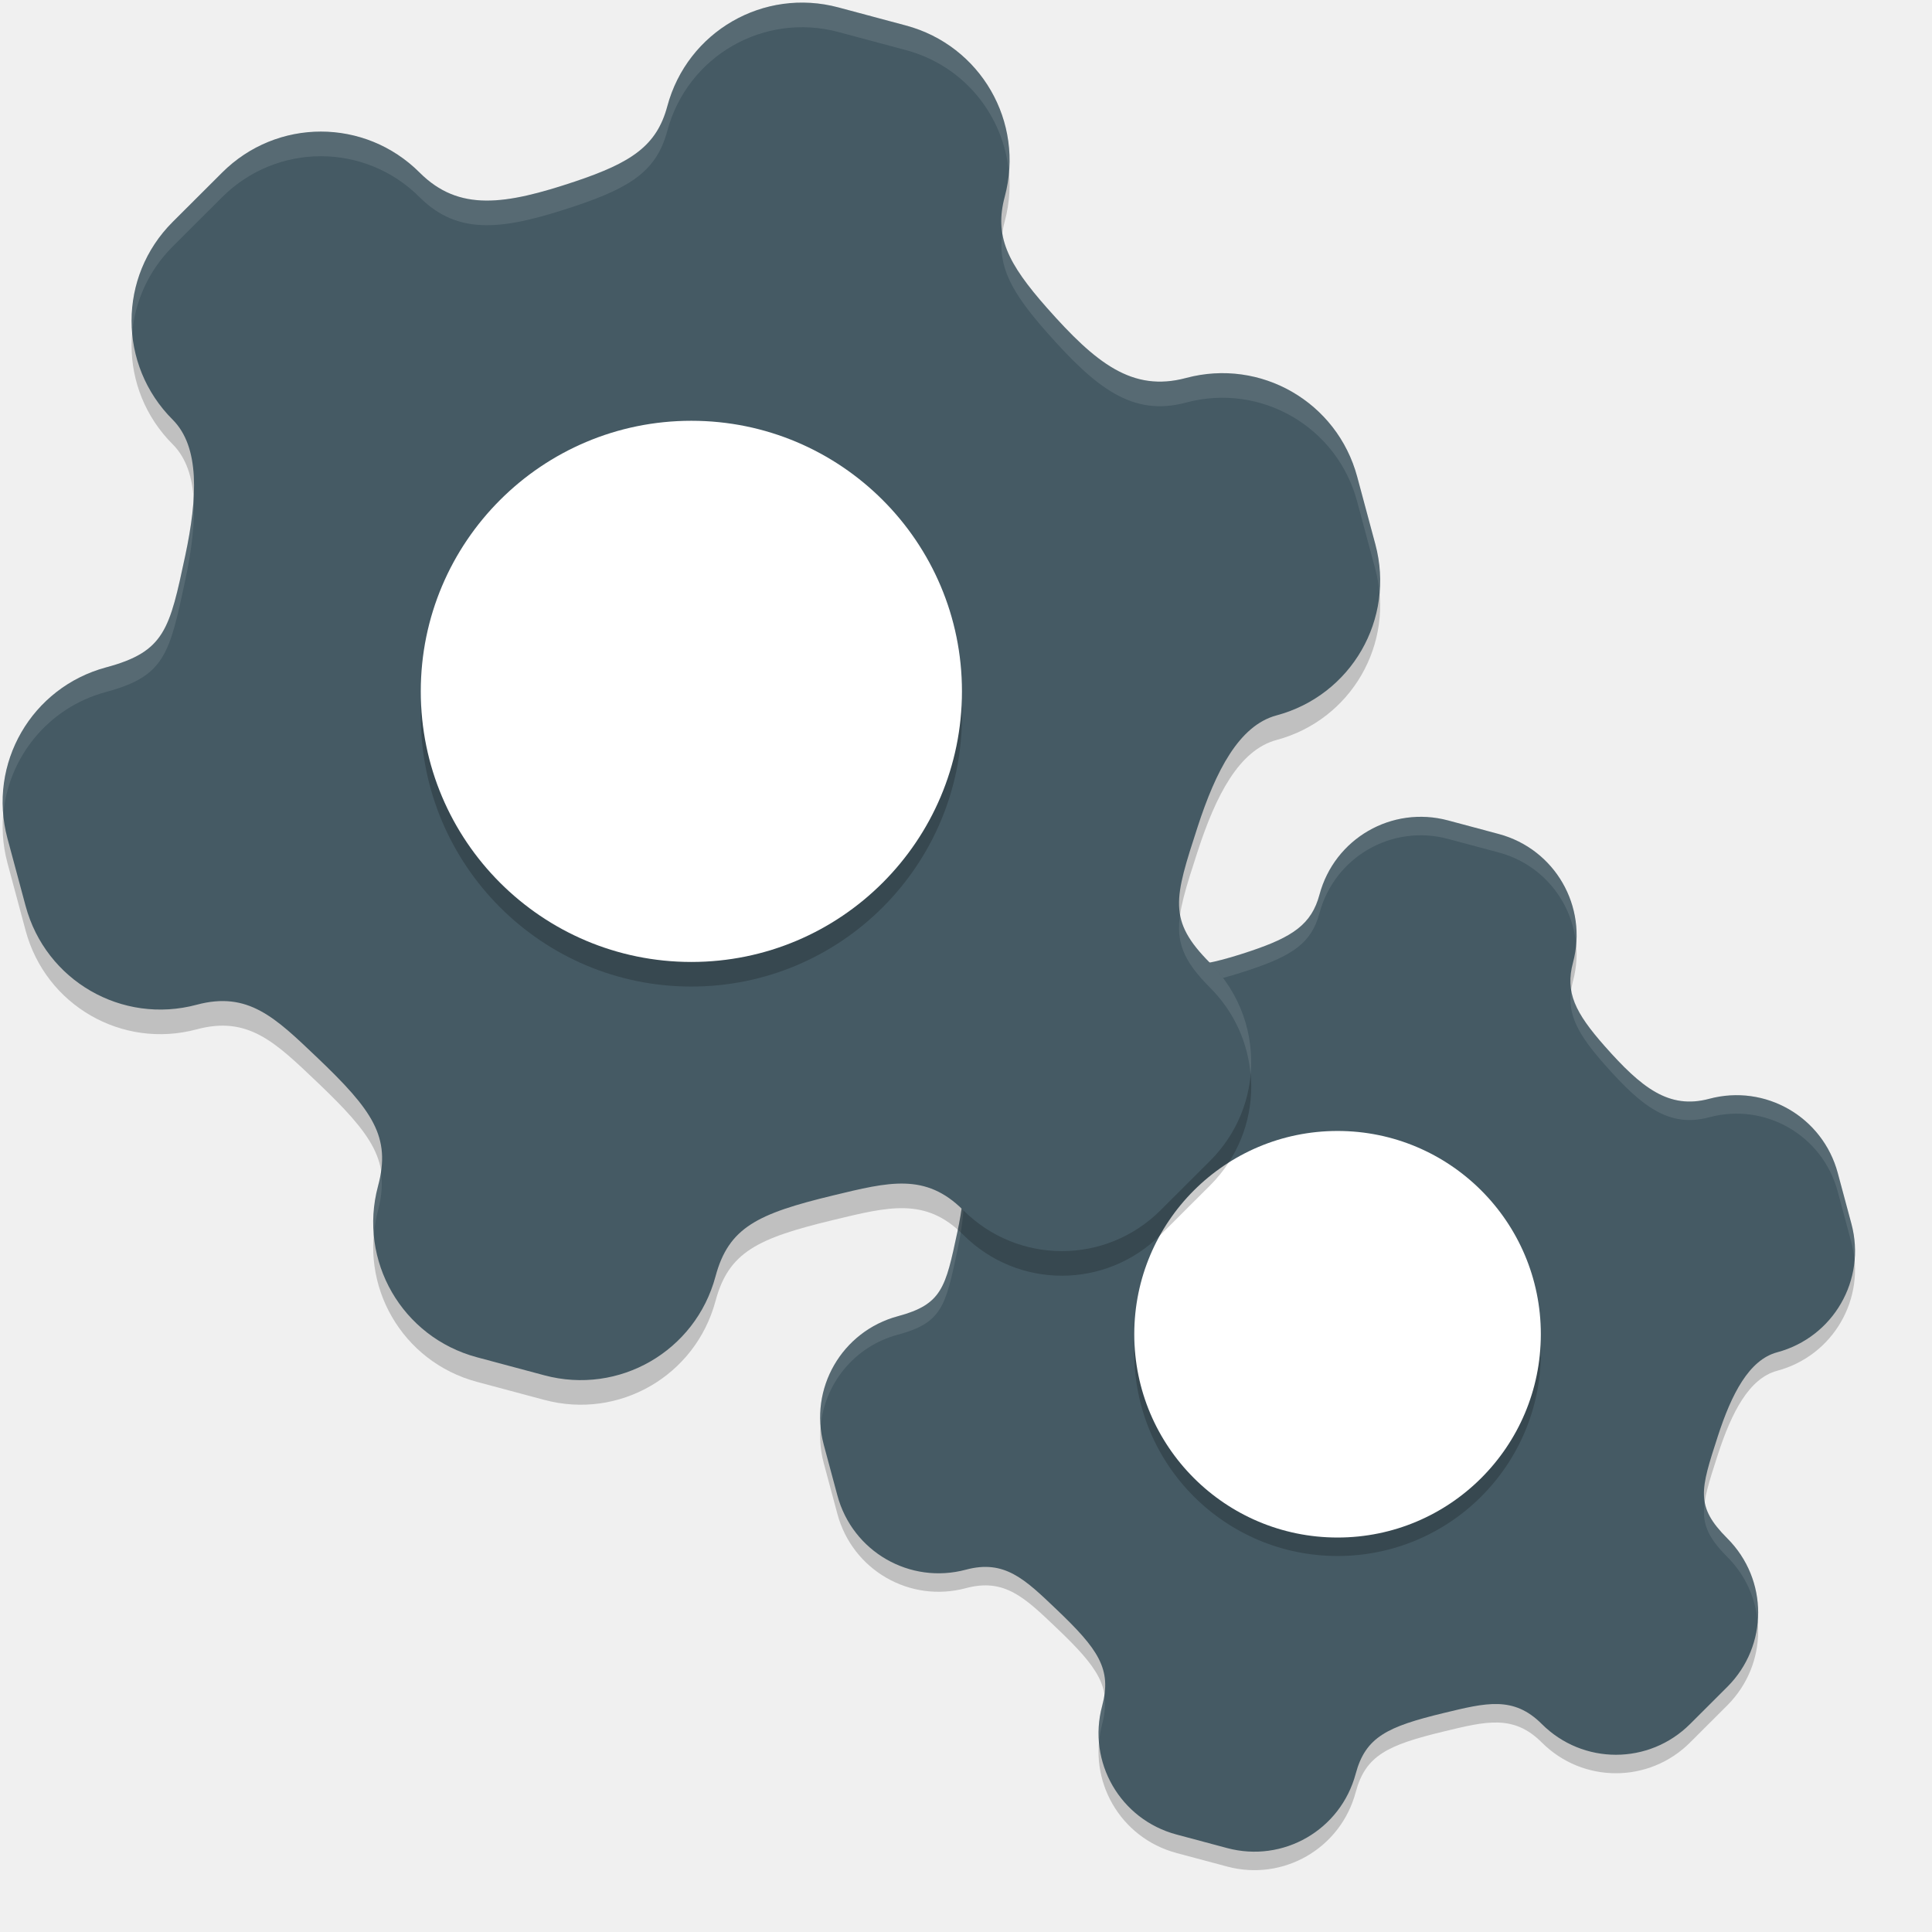
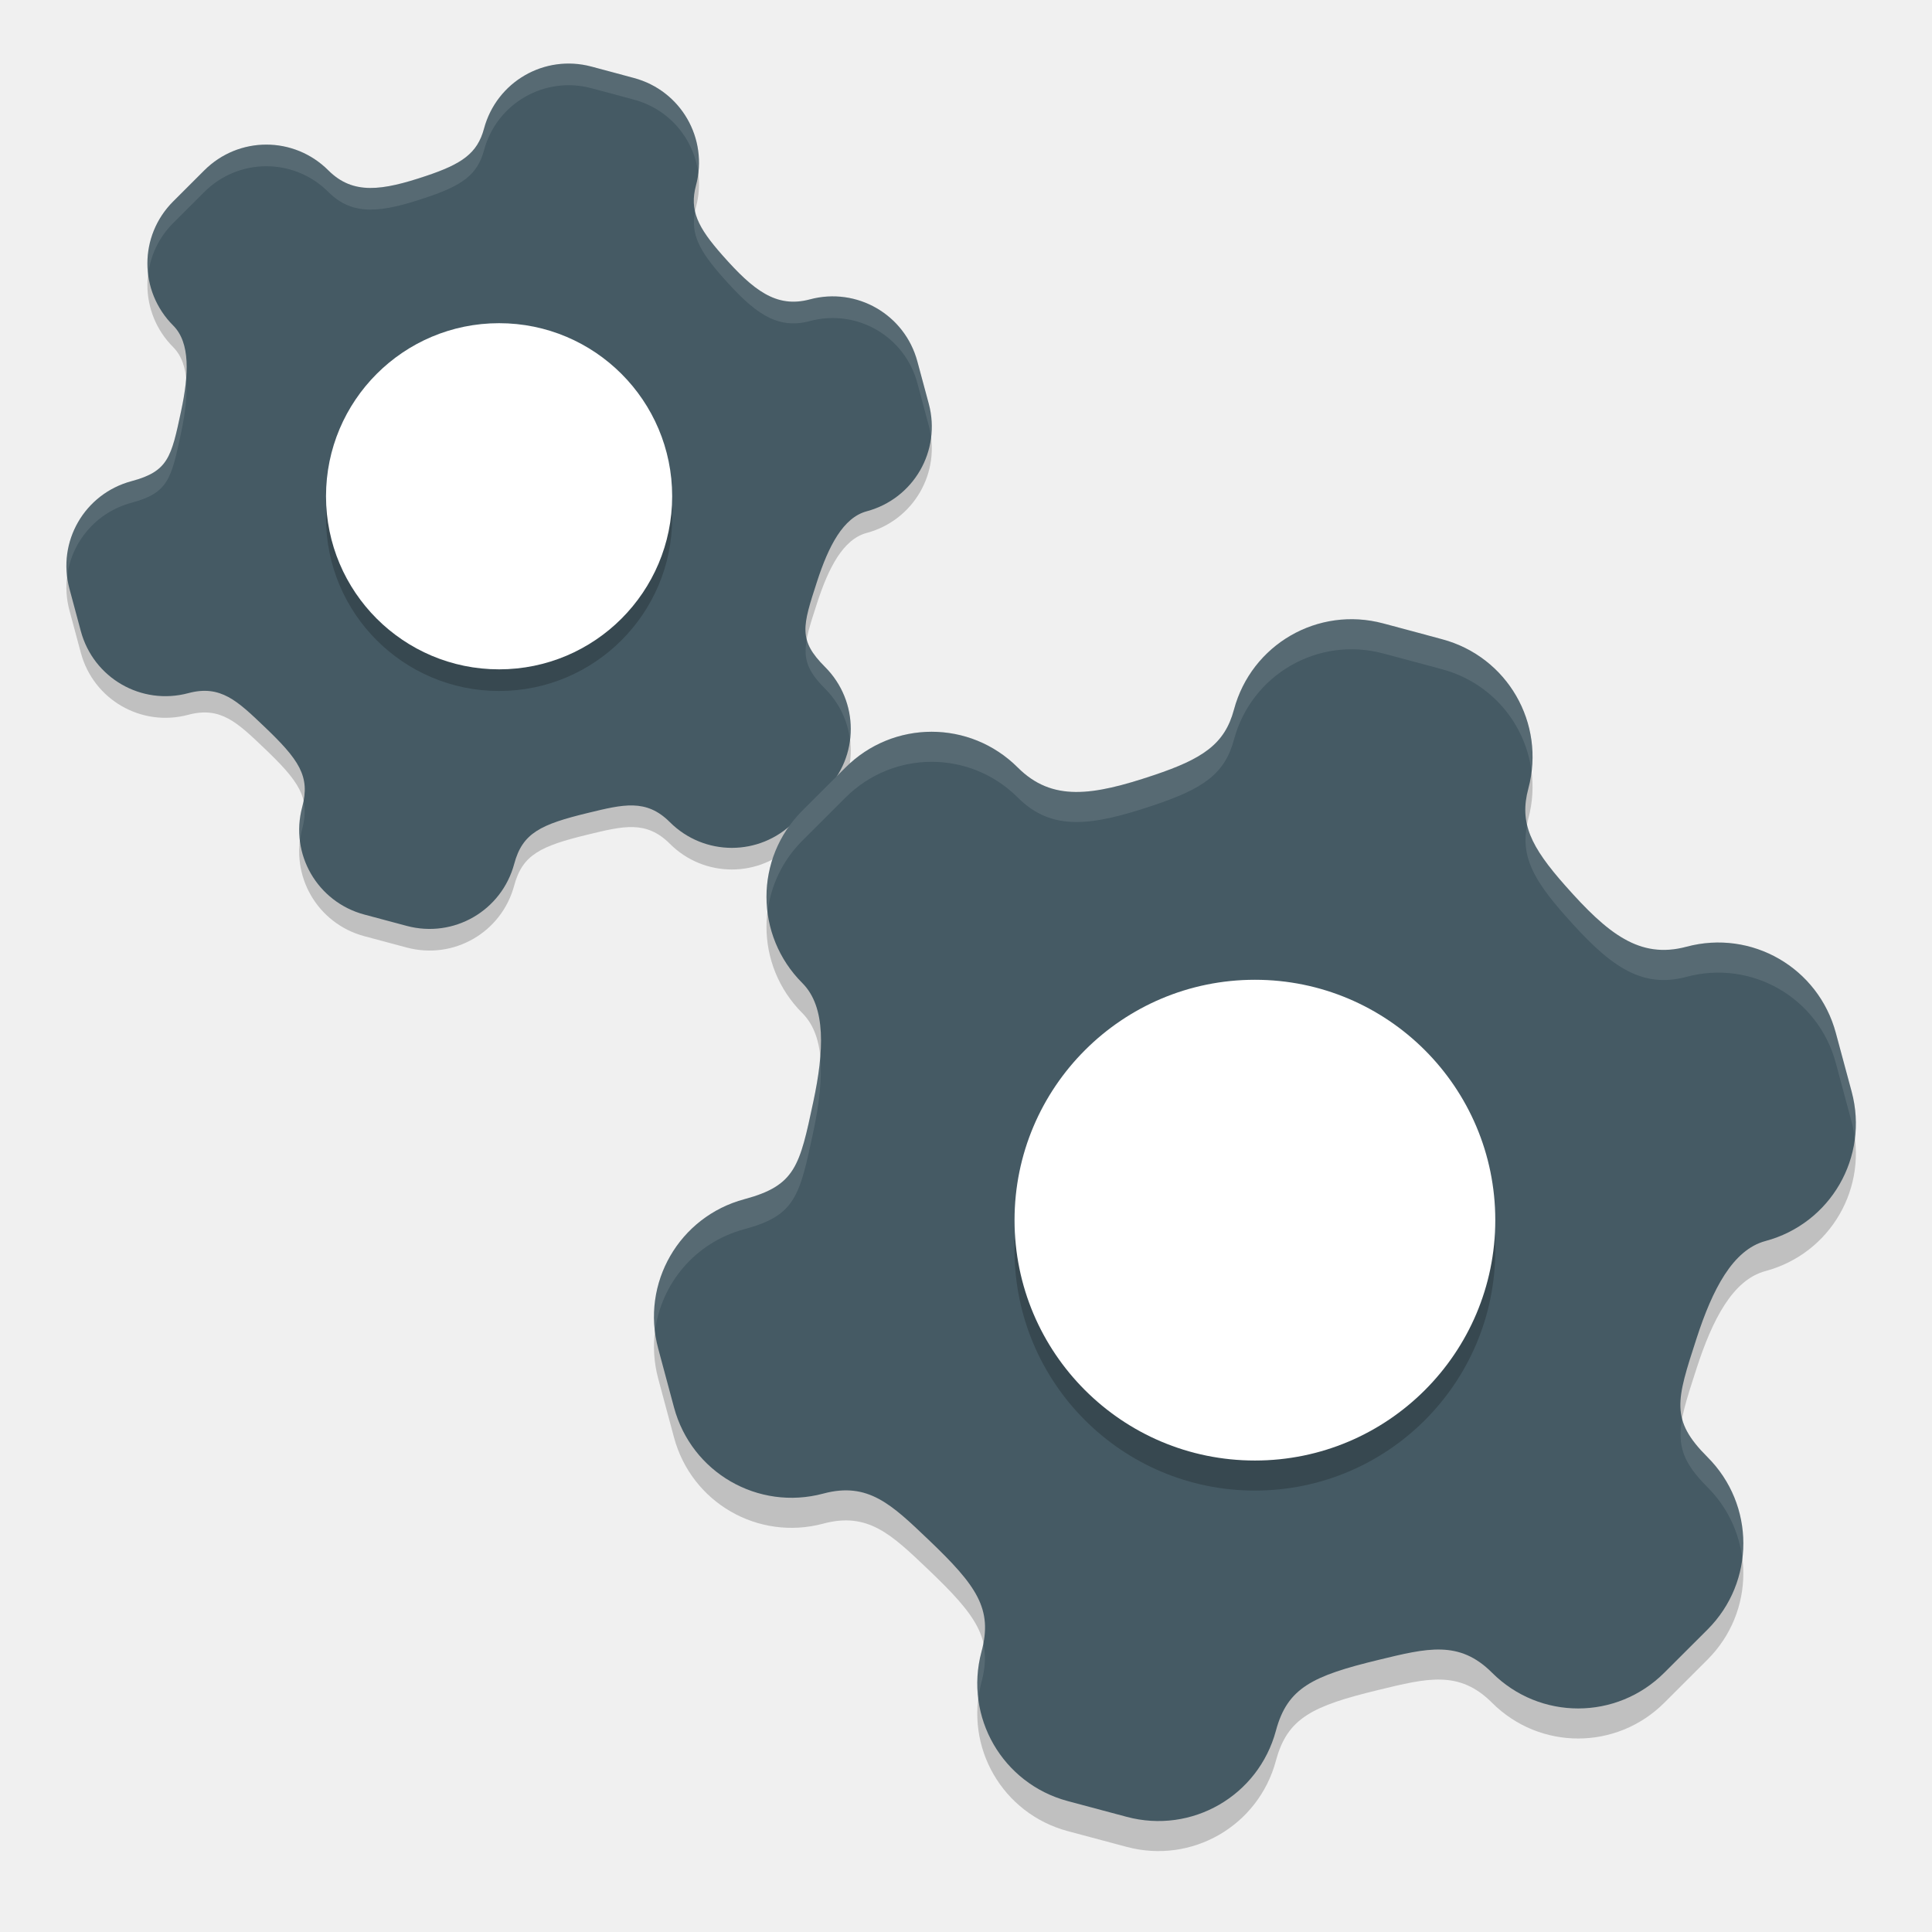
- <svg xmlns="http://www.w3.org/2000/svg" width="64" height="64" version="1" id="svg5">
-   <defs id="defs5" />
-   <g id="g5" transform="matrix(0.6121897,0,0,0.6121897,24.71819,24.6085)">
-     <path style="opacity:0.2" d="M 37.981,5.197 C 34.941,4.382 31.836,6.175 31.022,9.214 c -0.429,1.6 -1.444,2.286 -3.749,3.058 -2.842,0.951 -4.718,1.24 -6.318,-0.36 -2.225,-2.225 -5.809,-2.224 -8.034,0.002 l -2.01,2.006 c -2.225,2.225 -2.224,5.809 0.002,8.034 1.114,1.114 1.01,3.188 0.511,5.532 -0.637,2.989 -0.824,3.897 -3.208,4.536 -3.04,0.815 -4.833,3.917 -4.018,6.957 l 0.737,2.742 c 0.815,3.04 3.917,4.833 6.957,4.018 2.087,-0.559 3.184,0.516 4.881,2.132 2.283,2.173 3.024,3.242 2.489,5.239 -0.815,3.04 0.978,6.144 4.018,6.959 l 1.371,0.367 1.371,0.367 c 3.04,0.815 6.144,-0.978 6.959,-4.018 0.535,-1.997 1.711,-2.552 4.774,-3.292 2.278,-0.55 3.765,-0.933 5.293,0.594 2.225,2.225 5.809,2.224 8.034,-0.002 l 2.01,-2.006 c 2.225,-2.225 2.224,-5.809 -0.002,-8.034 -1.746,-1.746 -1.453,-2.625 -0.511,-5.532 0.74,-2.28 1.687,-4.128 3.208,-4.536 3.04,-0.815 4.833,-3.917 4.018,-6.957 l -0.737,-2.742 C 58.252,21.239 55.149,19.446 52.11,20.26 49.924,20.846 48.444,19.657 46.458,17.413 44.848,15.592 44.311,14.49 44.74,12.89 45.554,9.85 43.762,6.746 40.722,5.931 L 39.352,5.564 Z" id="path1" />
-     <path style="fill:#455a64" d="M 37.981,4.197 C 34.941,3.382 31.836,5.174 31.022,8.214 c -0.429,1.6 -1.444,2.286 -3.749,3.058 -2.842,0.951 -4.718,1.24 -6.318,-0.36 -2.225,-2.225 -5.809,-2.224 -8.034,0.002 l -2.01,2.006 c -2.225,2.225 -2.224,5.809 0.002,8.034 1.114,1.114 1.01,3.188 0.511,5.532 -0.637,2.989 -0.824,3.897 -3.208,4.536 -3.04,0.815 -4.833,3.917 -4.018,6.957 l 0.737,2.742 c 0.815,3.04 3.917,4.833 6.957,4.018 2.087,-0.559 3.184,0.516 4.881,2.132 2.283,2.173 3.024,3.242 2.489,5.239 -0.815,3.04 0.978,6.144 4.018,6.959 l 1.371,0.367 1.371,0.367 c 3.04,0.815 6.144,-0.978 6.959,-4.018 0.535,-1.997 1.711,-2.552 4.774,-3.292 2.278,-0.55 3.765,-0.933 5.293,0.594 2.225,2.225 5.809,2.224 8.034,-0.002 l 2.01,-2.006 c 2.225,-2.225 2.224,-5.809 -0.002,-8.034 -1.746,-1.746 -1.453,-2.625 -0.511,-5.532 0.74,-2.28 1.687,-4.128 3.208,-4.536 3.04,-0.815 4.833,-3.917 4.018,-6.957 l -0.737,-2.742 C 58.252,20.239 55.149,18.446 52.11,19.26 49.924,19.846 48.444,18.657 46.458,16.413 44.848,14.592 44.311,13.49 44.74,11.89 45.554,8.85 43.762,5.746 40.722,4.931 L 39.352,4.564 Z" id="path2" />
-     <path style="opacity:0.2" d="m 32,22 c 6.075,0 11,4.925 11,11 0,6.075 -4.925,11 -11,11 -6.075,0 -11,-4.925 -11,-11 0,-6.075 4.925,-11 11,-11 z" id="path3" />
-     <path fill="#ffffff" d="m 32,21 c 6.075,0 11,4.925 11,11 0,6.075 -4.925,11 -11,11 -6.075,0 -11,-4.925 -11,-11 0,-6.075 4.925,-11 11,-11 z" id="path4" />
-     <path style="opacity:0.1;fill:#ffffff" d="m 36.279,4.004 c -2.422,0.094 -4.596,1.741 -5.258,4.211 -0.429,1.6 -1.443,2.286 -3.748,3.057 -2.842,0.951 -4.719,1.24 -6.318,-0.359 -2.225,-2.225 -5.81,-2.223 -8.035,0.002 l -2.01,2.006 c -1.241,1.241 -1.786,2.903 -1.643,4.518 0.113,-1.282 0.658,-2.533 1.643,-3.518 l 2.01,-2.006 c 2.225,-2.225 5.81,-2.227 8.035,-0.002 1.6,1.6 3.476,1.31 6.318,0.359 2.305,-0.771 3.319,-1.457 3.748,-3.057 0.815,-3.04 3.919,-4.832 6.959,-4.018 l 1.371,0.367 1.371,0.367 c 2.376,0.637 3.983,2.674 4.186,4.984 C 45.151,8.213 43.437,5.659 40.723,4.932 L 39.352,4.564 37.98,4.197 C 37.41,4.045 36.838,3.982 36.279,4.004 Z m 8.367,9.357 c -0.208,1.358 0.366,2.416 1.812,4.051 1.986,2.245 3.465,3.433 5.65,2.848 3.04,-0.815 6.143,0.98 6.957,4.02 l 0.736,2.742 c 0.087,0.326 0.141,0.652 0.17,0.977 0.057,-0.646 0.008,-1.312 -0.17,-1.977 l -0.736,-2.742 c -0.815,-3.04 -3.917,-4.834 -6.957,-4.02 -2.185,0.586 -3.664,-0.603 -5.65,-2.848 -1.076,-1.216 -1.663,-2.113 -1.812,-3.051 z M 11.762,24.162 c -0.043,0.724 -0.163,1.505 -0.338,2.324 -0.637,2.989 -0.824,3.896 -3.209,4.535 -2.714,0.727 -4.43,3.28 -4.188,5.982 0.203,-2.31 1.812,-4.346 4.188,-4.982 2.385,-0.639 2.572,-1.546 3.209,-4.535 0.259,-1.214 0.406,-2.351 0.338,-3.324 z m 40.111,16.877 c -0.175,1.143 0.111,1.904 1.215,3.008 0.99,0.99 1.537,2.247 1.646,3.535 0.148,-1.62 -0.401,-3.292 -1.646,-4.537 -0.751,-0.751 -1.108,-1.345 -1.215,-2.006 z M 19.377,51.521 c -0.028,0.189 -0.062,0.381 -0.117,0.588 -0.178,0.664 -0.224,1.329 -0.168,1.975 0.029,-0.324 0.081,-0.649 0.168,-0.975 0.159,-0.595 0.191,-1.104 0.117,-1.588 z" id="path5" />
+ <svg xmlns="http://www.w3.org/2000/svg" xmlns:xlink="http://www.w3.org/1999/xlink" version="1.0" width="24" height="24" id="svg2457" xml:space="preserve">
+   <defs id="defs2459">
+     <linearGradient id="linearGradient5128">
+       <stop id="stop5130" style="stop-color:#e5e5e5;stop-opacity:1" offset="0" />
+       <stop id="stop5132" style="stop-color:#ababab;stop-opacity:1" offset="1" />
+     </linearGradient>
+     <linearGradient x1="86.133" y1="105.105" x2="84.639" y2="20.895" id="linearGradient3260" xlink:href="#linearGradient5128" gradientUnits="userSpaceOnUse" gradientTransform="matrix(0.09614231,0,0,0.09614231,1.846893,1.943036)" />
+     <linearGradient id="linearGradient3397">
+       <stop id="stop3399" style="stop-color:#aaaaaa;stop-opacity:1" offset="0" />
+       <stop id="stop3401" style="stop-color:#8c8c8c;stop-opacity:1" offset="1" />
+     </linearGradient>
+     <linearGradient x1="21" y1="0" x2="21" y2="16.005" id="linearGradient3264" xlink:href="#linearGradient3397" gradientUnits="userSpaceOnUse" gradientTransform="translate(-17.05819,0)" />
+     <linearGradient x1="63.999" y1="3.1" x2="63.999" y2="122.899" id="linearGradient3309" gradientUnits="userSpaceOnUse">
+       <stop id="stop3311" style="stop-color:#f6f6f6;stop-opacity:1" offset="0" />
+       <stop id="stop3313" style="stop-color:#cccccc;stop-opacity:1" offset="1" />
+     </linearGradient>
+     <linearGradient x1="25" y1="0" x2="25" y2="16" id="linearGradient3262" xlink:href="#linearGradient3309" gradientUnits="userSpaceOnUse" gradientTransform="translate(-17.05819,0)" />
+     <linearGradient x1="25" y1="0" x2="25" y2="16" id="linearGradient2967" xlink:href="#linearGradient3309" gradientUnits="userSpaceOnUse" gradientTransform="translate(-17.05819,0)" />
+     <linearGradient x1="21" y1="0" x2="21" y2="16.005" id="linearGradient2969" xlink:href="#linearGradient3397" gradientUnits="userSpaceOnUse" gradientTransform="translate(-17.05819,0)" />
+     <linearGradient x1="86.133" y1="105.105" x2="84.639" y2="20.895" id="linearGradient2971" xlink:href="#linearGradient5128" gradientUnits="userSpaceOnUse" gradientTransform="matrix(0.09614231,0,0,0.09614231,1.846893,1.943036)" />
+     <linearGradient x1="25.03" y1="0.288" x2="24.796" y2="15.371" id="linearGradient3791" xlink:href="#linearGradient3309" gradientUnits="userSpaceOnUse" gradientTransform="matrix(-0.6960254,0.7180172,-0.7180172,-0.6960254,28.30247,-1.786037)" />
+     <linearGradient x1="21" y1="0" x2="21" y2="16.005" id="linearGradient3793" xlink:href="#linearGradient3397" gradientUnits="userSpaceOnUse" gradientTransform="matrix(-0.6960254,0.7180172,-0.7180172,-0.6960254,28.30247,-1.786037)" />
+   </defs>
+   <g id="g1" transform="matrix(0.5375114,0,0,0.5375114,-0.2502293,-0.2853554)">
+     <path style="opacity:0.2" d="M 14.136,2.57 C 13.05,2.279 11.942,2.919 11.651,4.005 11.498,4.577 11.135,4.822 10.312,5.097 9.297,5.437 8.627,5.54 8.055,4.969 7.26,4.174 5.981,4.174 5.186,4.969 L 4.468,5.686 C 3.673,6.481 3.674,7.76 4.469,8.555 4.867,8.953 4.829,9.694 4.651,10.531 c -0.227,1.067 -0.294,1.392 -1.146,1.62 -1.086,0.291 -1.726,1.399 -1.435,2.485 l 0.263,0.979 c 0.291,1.086 1.399,1.726 2.485,1.435 0.745,-0.2 1.137,0.184 1.743,0.761 0.815,0.776 1.08,1.158 0.889,1.871 -0.291,1.086 0.349,2.194 1.435,2.485 l 0.49,0.131 0.49,0.131 c 1.086,0.291 2.194,-0.349 2.485,-1.435 0.191,-0.713 0.611,-0.911 1.705,-1.176 0.813,-0.197 1.345,-0.333 1.89,0.212 0.795,0.795 2.075,0.794 2.869,-5.5e-4 l 0.718,-0.717 c 0.795,-0.795 0.794,-2.075 -5.5e-4,-2.869 -0.623,-0.623 -0.519,-0.938 -0.182,-1.976 0.264,-0.814 0.602,-1.474 1.146,-1.62 1.086,-0.291 1.726,-1.399 1.435,-2.485 L 21.667,9.385 C 21.376,8.3 20.268,7.659 19.182,7.95 18.402,8.159 17.873,7.735 17.164,6.933 16.588,6.283 16.397,5.889 16.55,5.318 16.841,4.232 16.201,3.124 15.115,2.833 L 14.626,2.701 Z" id="path1" />
+     <path style="fill:#455a64" d="M 14.136,2.07 C 13.05,1.779 11.942,2.419 11.651,3.505 11.498,4.077 11.135,4.322 10.312,4.597 9.297,4.937 8.627,5.04 8.055,4.469 7.26,3.674 5.981,3.674 5.186,4.469 L 4.468,5.186 C 3.673,5.98 3.674,7.26 4.469,8.055 c 0.398,0.398 0.361,1.138 0.182,1.976 -0.227,1.067 -0.294,1.392 -1.146,1.62 -1.086,0.291 -1.726,1.399 -1.435,2.485 l 0.263,0.979 c 0.291,1.086 1.399,1.726 2.485,1.435 0.745,-0.2 1.137,0.184 1.743,0.761 0.815,0.776 1.08,1.158 0.889,1.871 -0.291,1.086 0.349,2.194 1.435,2.485 l 0.49,0.131 0.49,0.131 c 1.086,0.291 2.194,-0.349 2.485,-1.435 0.191,-0.713 0.611,-0.911 1.705,-1.176 0.813,-0.197 1.345,-0.333 1.89,0.212 0.795,0.795 2.075,0.794 2.869,-5.5e-4 l 0.718,-0.717 c 0.795,-0.795 0.794,-2.075 -5.5e-4,-2.869 -0.623,-0.623 -0.519,-0.938 -0.182,-1.976 0.264,-0.814 0.602,-1.474 1.146,-1.62 1.086,-0.291 1.726,-1.399 1.435,-2.485 L 21.667,8.885 C 21.376,7.8 20.268,7.159 19.182,7.45 18.402,7.659 17.873,7.235 17.164,6.433 16.588,5.783 16.397,5.389 16.55,4.818 16.841,3.732 16.201,2.623 15.115,2.333 L 14.626,2.201 Z" id="path2" />
+     <path opacity="0.2" d="m 12,8.5 c 2.209,0 4,1.791 4,4 0,2.209 -1.791,4 -4,4 -2.209,0 -4,-1.791 -4,-4 0,-2.209 1.791,-4 4,-4 z" id="path3" />
+     <path fill="#ffffff" d="m 12,8 c 2.209,0 4,1.791 4,4 0,2.209 -1.791,4 -4,4 C 9.791,16 8,14.209 8,12 8,9.791 9.791,8 12,8 Z" id="path4" />
+     <path style="opacity:0.1;fill:#ffffff" d="M 13.528,2.002 C 12.663,2.035 11.887,2.623 11.65,3.505 11.497,4.076 11.135,4.321 10.312,4.597 9.296,4.936 8.627,5.04 8.056,4.469 7.261,3.674 5.98,3.674 5.186,4.469 L 4.468,5.186 C 4.007,5.647 3.816,6.271 3.89,6.869 3.943,6.437 4.135,6.019 4.468,5.686 L 5.186,4.969 c 0.795,-0.795 2.075,-0.795 2.87,0 0.571,0.571 1.241,0.468 2.256,0.128 0.823,-0.275 1.186,-0.52 1.339,-1.092 0.291,-1.086 1.4,-1.725 2.485,-1.435 l 0.49,0.131 0.489,0.132 c 0.82,0.22 1.386,0.906 1.488,1.697 0.119,-0.987 -0.499,-1.932 -1.488,-2.197 L 14.626,2.201 14.136,2.07 c -0.204,-0.055 -0.408,-0.076 -0.607,-0.068 z m 3.001,3.419 c -0.103,0.517 0.095,0.902 0.635,1.512 0.709,0.802 1.237,1.227 2.018,1.018 1.086,-0.291 2.194,0.349 2.485,1.435 l 0.263,0.979 c 0.026,0.096 0.042,0.192 0.054,0.288 0.033,-0.256 0.017,-0.523 -0.054,-0.788 L 21.667,8.885 C 21.376,7.799 20.267,7.159 19.182,7.45 18.401,7.659 17.873,7.234 17.164,6.433 16.809,6.032 16.601,5.729 16.529,5.421 Z M 4.766,9.282 C 4.746,9.518 4.707,9.769 4.651,10.031 c -0.227,1.067 -0.295,1.391 -1.146,1.619 -0.99,0.265 -1.607,1.21 -1.488,2.197 0.102,-0.791 0.668,-1.477 1.488,-1.697 0.852,-0.228 0.919,-0.552 1.146,-1.619 0.098,-0.46 0.15,-0.888 0.114,-1.249 z m 14.344,6.031 c -0.08,0.439 0.01,0.72 0.422,1.132 0.334,0.334 0.525,0.753 0.579,1.186 0.075,-0.599 -0.117,-1.224 -0.579,-1.686 -0.236,-0.236 -0.368,-0.428 -0.422,-0.632 z M 7.479,19.04 c -0.009,0.047 -0.015,0.092 -0.028,0.143 -0.071,0.265 -0.087,0.531 -0.054,0.787 0.011,-0.096 0.028,-0.191 0.054,-0.287 0.065,-0.243 0.073,-0.448 0.028,-0.643 z" id="path5" />
  </g>
-   <g id="g10" transform="matrix(0.8148762,0,0,0.8148762,-3.173551,-3.173602)">
-     <path style="opacity:0.2" d="M 37.981,5.197 C 34.941,4.382 31.836,6.175 31.022,9.214 c -0.429,1.6 -1.444,2.286 -3.749,3.058 -2.842,0.951 -4.718,1.24 -6.318,-0.36 -2.225,-2.225 -5.809,-2.224 -8.034,0.002 l -2.01,2.006 c -2.225,2.225 -2.224,5.809 0.002,8.034 1.114,1.114 1.01,3.188 0.511,5.532 -0.637,2.989 -0.824,3.897 -3.208,4.536 -3.04,0.815 -4.833,3.917 -4.018,6.957 l 0.737,2.742 c 0.815,3.04 3.917,4.833 6.957,4.018 2.087,-0.559 3.184,0.516 4.881,2.132 2.283,2.173 3.024,3.242 2.489,5.239 -0.815,3.04 0.978,6.144 4.018,6.959 l 1.371,0.367 1.371,0.367 c 3.04,0.815 6.144,-0.978 6.959,-4.018 0.535,-1.997 1.711,-2.552 4.774,-3.292 2.278,-0.55 3.765,-0.933 5.293,0.594 2.225,2.225 5.809,2.224 8.034,-0.002 l 2.01,-2.006 c 2.225,-2.225 2.224,-5.809 -0.002,-8.034 -1.746,-1.746 -1.453,-2.625 -0.511,-5.532 0.74,-2.28 1.687,-4.128 3.208,-4.536 3.04,-0.815 4.833,-3.917 4.018,-6.957 l -0.737,-2.742 C 58.252,21.239 55.149,19.446 52.11,20.26 49.924,20.846 48.444,19.657 46.458,17.413 44.848,15.592 44.311,14.49 44.74,12.89 45.554,9.85 43.762,6.746 40.722,5.931 L 39.352,5.564 Z" id="path6" />
-     <path style="fill:#455a64" d="M 37.981,4.197 C 34.941,3.382 31.836,5.174 31.022,8.214 c -0.429,1.6 -1.444,2.286 -3.749,3.058 -2.842,0.951 -4.718,1.24 -6.318,-0.36 -2.225,-2.225 -5.809,-2.224 -8.034,0.002 l -2.01,2.006 c -2.225,2.225 -2.224,5.809 0.002,8.034 1.114,1.114 1.01,3.188 0.511,5.532 -0.637,2.989 -0.824,3.897 -3.208,4.536 -3.04,0.815 -4.833,3.917 -4.018,6.957 l 0.737,2.742 c 0.815,3.04 3.917,4.833 6.957,4.018 2.087,-0.559 3.184,0.516 4.881,2.132 2.283,2.173 3.024,3.242 2.489,5.239 -0.815,3.04 0.978,6.144 4.018,6.959 l 1.371,0.367 1.371,0.367 c 3.04,0.815 6.144,-0.978 6.959,-4.018 0.535,-1.997 1.711,-2.552 4.774,-3.292 2.278,-0.55 3.765,-0.933 5.293,0.594 2.225,2.225 5.809,2.224 8.034,-0.002 l 2.01,-2.006 c 2.225,-2.225 2.224,-5.809 -0.002,-8.034 -1.746,-1.746 -1.453,-2.625 -0.511,-5.532 0.74,-2.28 1.687,-4.128 3.208,-4.536 3.04,-0.815 4.833,-3.917 4.018,-6.957 l -0.737,-2.742 C 58.252,20.239 55.149,18.446 52.11,19.26 49.924,19.846 48.444,18.657 46.458,16.413 44.848,14.592 44.311,13.49 44.74,11.89 45.554,8.85 43.762,5.746 40.722,4.931 L 39.352,4.564 Z" id="path7" />
-     <path style="opacity:0.2" d="m 32,22 c 6.075,0 11,4.925 11,11 0,6.075 -4.925,11 -11,11 -6.075,0 -11,-4.925 -11,-11 0,-6.075 4.925,-11 11,-11 z" id="path8" />
-     <path fill="#ffffff" d="m 32,21 c 6.075,0 11,4.925 11,11 0,6.075 -4.925,11 -11,11 -6.075,0 -11,-4.925 -11,-11 0,-6.075 4.925,-11 11,-11 z" id="path9" />
-     <path style="opacity:0.1;fill:#ffffff" d="m 36.279,4.004 c -2.422,0.094 -4.596,1.741 -5.258,4.211 -0.429,1.6 -1.443,2.286 -3.748,3.057 -2.842,0.951 -4.719,1.24 -6.318,-0.359 -2.225,-2.225 -5.81,-2.223 -8.035,0.002 l -2.01,2.006 c -1.241,1.241 -1.786,2.903 -1.643,4.518 0.113,-1.282 0.658,-2.533 1.643,-3.518 l 2.01,-2.006 c 2.225,-2.225 5.81,-2.227 8.035,-0.002 1.6,1.6 3.476,1.31 6.318,0.359 2.305,-0.771 3.319,-1.457 3.748,-3.057 0.815,-3.04 3.919,-4.832 6.959,-4.018 l 1.371,0.367 1.371,0.367 c 2.376,0.637 3.983,2.674 4.186,4.984 C 45.151,8.213 43.437,5.659 40.723,4.932 L 39.352,4.564 37.98,4.197 C 37.41,4.045 36.838,3.982 36.279,4.004 Z m 8.367,9.357 c -0.208,1.358 0.366,2.416 1.812,4.051 1.986,2.245 3.465,3.433 5.65,2.848 3.04,-0.815 6.143,0.98 6.957,4.02 l 0.736,2.742 c 0.087,0.326 0.141,0.652 0.17,0.977 0.057,-0.646 0.008,-1.312 -0.17,-1.977 l -0.736,-2.742 c -0.815,-3.04 -3.917,-4.834 -6.957,-4.02 -2.185,0.586 -3.664,-0.603 -5.65,-2.848 -1.076,-1.216 -1.663,-2.113 -1.812,-3.051 z M 11.762,24.162 c -0.043,0.724 -0.163,1.505 -0.338,2.324 -0.637,2.989 -0.824,3.896 -3.209,4.535 -2.714,0.727 -4.43,3.28 -4.188,5.982 0.203,-2.31 1.812,-4.346 4.188,-4.982 2.385,-0.639 2.572,-1.546 3.209,-4.535 0.259,-1.214 0.406,-2.351 0.338,-3.324 z m 40.111,16.877 c -0.175,1.143 0.111,1.904 1.215,3.008 0.99,0.99 1.537,2.247 1.646,3.535 0.148,-1.62 -0.401,-3.292 -1.646,-4.537 -0.751,-0.751 -1.108,-1.345 -1.215,-2.006 z M 19.377,51.521 c -0.028,0.189 -0.062,0.381 -0.117,0.588 -0.178,0.664 -0.224,1.329 -0.168,1.975 0.029,-0.324 0.081,-0.649 0.168,-0.975 0.159,-0.595 0.191,-1.104 0.117,-1.588 z" id="path10" />
+   <g id="g10" transform="matrix(0.7465021,0,0,0.7465021,6.630963,6.199131)">
+     <path style="opacity:0.2" d="M 14.136,2.57 C 13.05,2.279 11.942,2.919 11.651,4.005 11.498,4.577 11.135,4.822 10.312,5.097 9.297,5.437 8.627,5.54 8.055,4.969 7.26,4.174 5.981,4.174 5.186,4.969 L 4.468,5.686 C 3.673,6.481 3.674,7.76 4.469,8.555 4.867,8.953 4.829,9.694 4.651,10.531 c -0.227,1.067 -0.294,1.392 -1.146,1.62 -1.086,0.291 -1.726,1.399 -1.435,2.485 l 0.263,0.979 c 0.291,1.086 1.399,1.726 2.485,1.435 0.745,-0.2 1.137,0.184 1.743,0.761 0.815,0.776 1.08,1.158 0.889,1.871 -0.291,1.086 0.349,2.194 1.435,2.485 l 0.49,0.131 0.49,0.131 c 1.086,0.291 2.194,-0.349 2.485,-1.435 0.191,-0.713 0.611,-0.911 1.705,-1.176 0.813,-0.197 1.345,-0.333 1.89,0.212 0.795,0.795 2.075,0.794 2.869,-5.5e-4 l 0.718,-0.717 c 0.795,-0.795 0.794,-2.075 -5.5e-4,-2.869 -0.623,-0.623 -0.519,-0.938 -0.182,-1.976 0.264,-0.814 0.602,-1.474 1.146,-1.62 1.086,-0.291 1.726,-1.399 1.435,-2.485 L 21.667,9.385 C 21.376,8.3 20.268,7.659 19.182,7.95 18.402,8.159 17.873,7.735 17.164,6.933 16.588,6.283 16.397,5.889 16.55,5.318 16.841,4.232 16.201,3.124 15.115,2.833 L 14.626,2.701 Z" id="path6" />
+     <path style="fill:#455a64" d="M 14.136,2.07 C 13.05,1.779 11.942,2.419 11.651,3.505 11.498,4.077 11.135,4.322 10.312,4.597 9.297,4.937 8.627,5.04 8.055,4.469 7.26,3.674 5.981,3.674 5.186,4.469 L 4.468,5.186 C 3.673,5.98 3.674,7.26 4.469,8.055 c 0.398,0.398 0.361,1.138 0.182,1.976 -0.227,1.067 -0.294,1.392 -1.146,1.62 -1.086,0.291 -1.726,1.399 -1.435,2.485 l 0.263,0.979 c 0.291,1.086 1.399,1.726 2.485,1.435 0.745,-0.2 1.137,0.184 1.743,0.761 0.815,0.776 1.08,1.158 0.889,1.871 -0.291,1.086 0.349,2.194 1.435,2.485 l 0.49,0.131 0.49,0.131 c 1.086,0.291 2.194,-0.349 2.485,-1.435 0.191,-0.713 0.611,-0.911 1.705,-1.176 0.813,-0.197 1.345,-0.333 1.89,0.212 0.795,0.795 2.075,0.794 2.869,-5.5e-4 l 0.718,-0.717 c 0.795,-0.795 0.794,-2.075 -5.5e-4,-2.869 -0.623,-0.623 -0.519,-0.938 -0.182,-1.976 0.264,-0.814 0.602,-1.474 1.146,-1.62 1.086,-0.291 1.726,-1.399 1.435,-2.485 L 21.667,8.885 C 21.376,7.8 20.268,7.159 19.182,7.45 18.402,7.659 17.873,7.235 17.164,6.433 16.588,5.783 16.397,5.389 16.55,4.818 16.841,3.732 16.201,2.623 15.115,2.333 L 14.626,2.201 Z" id="path7" />
+     <path opacity="0.2" d="m 12,8.5 c 2.209,0 4,1.791 4,4 0,2.209 -1.791,4 -4,4 -2.209,0 -4,-1.791 -4,-4 0,-2.209 1.791,-4 4,-4 z" id="path8" />
+     <path fill="#ffffff" d="m 12,8 c 2.209,0 4,1.791 4,4 0,2.209 -1.791,4 -4,4 C 9.791,16 8,14.209 8,12 8,9.791 9.791,8 12,8 Z" id="path9" />
+     <path style="opacity:0.1;fill:#ffffff" d="M 13.528,2.002 C 12.663,2.035 11.887,2.623 11.65,3.505 11.497,4.076 11.135,4.321 10.312,4.597 9.296,4.936 8.627,5.04 8.056,4.469 7.261,3.674 5.98,3.674 5.186,4.469 L 4.468,5.186 C 4.007,5.647 3.816,6.271 3.89,6.869 3.943,6.437 4.135,6.019 4.468,5.686 L 5.186,4.969 c 0.795,-0.795 2.075,-0.795 2.87,0 0.571,0.571 1.241,0.468 2.256,0.128 0.823,-0.275 1.186,-0.52 1.339,-1.092 0.291,-1.086 1.4,-1.725 2.485,-1.435 l 0.49,0.131 0.489,0.132 c 0.82,0.22 1.386,0.906 1.488,1.697 0.119,-0.987 -0.499,-1.932 -1.488,-2.197 L 14.626,2.201 14.136,2.07 c -0.204,-0.055 -0.408,-0.076 -0.607,-0.068 z m 3.001,3.419 c -0.103,0.517 0.095,0.902 0.635,1.512 0.709,0.802 1.237,1.227 2.018,1.018 1.086,-0.291 2.194,0.349 2.485,1.435 l 0.263,0.979 c 0.026,0.096 0.042,0.192 0.054,0.288 0.033,-0.256 0.017,-0.523 -0.054,-0.788 L 21.667,8.885 C 21.376,7.799 20.267,7.159 19.182,7.45 18.401,7.659 17.873,7.234 17.164,6.433 16.809,6.032 16.601,5.729 16.529,5.421 Z M 4.766,9.282 C 4.746,9.518 4.707,9.769 4.651,10.031 c -0.227,1.067 -0.295,1.391 -1.146,1.619 -0.99,0.265 -1.607,1.21 -1.488,2.197 0.102,-0.791 0.668,-1.477 1.488,-1.697 0.852,-0.228 0.919,-0.552 1.146,-1.619 0.098,-0.46 0.15,-0.888 0.114,-1.249 z m 14.344,6.031 c -0.08,0.439 0.01,0.72 0.422,1.132 0.334,0.334 0.525,0.753 0.579,1.186 0.075,-0.599 -0.117,-1.224 -0.579,-1.686 -0.236,-0.236 -0.368,-0.428 -0.422,-0.632 z M 7.479,19.04 c -0.009,0.047 -0.015,0.092 -0.028,0.143 -0.071,0.265 -0.087,0.531 -0.054,0.787 0.011,-0.096 0.028,-0.191 0.054,-0.287 0.065,-0.243 0.073,-0.448 0.028,-0.643 z" id="path10" />
  </g>
</svg>
